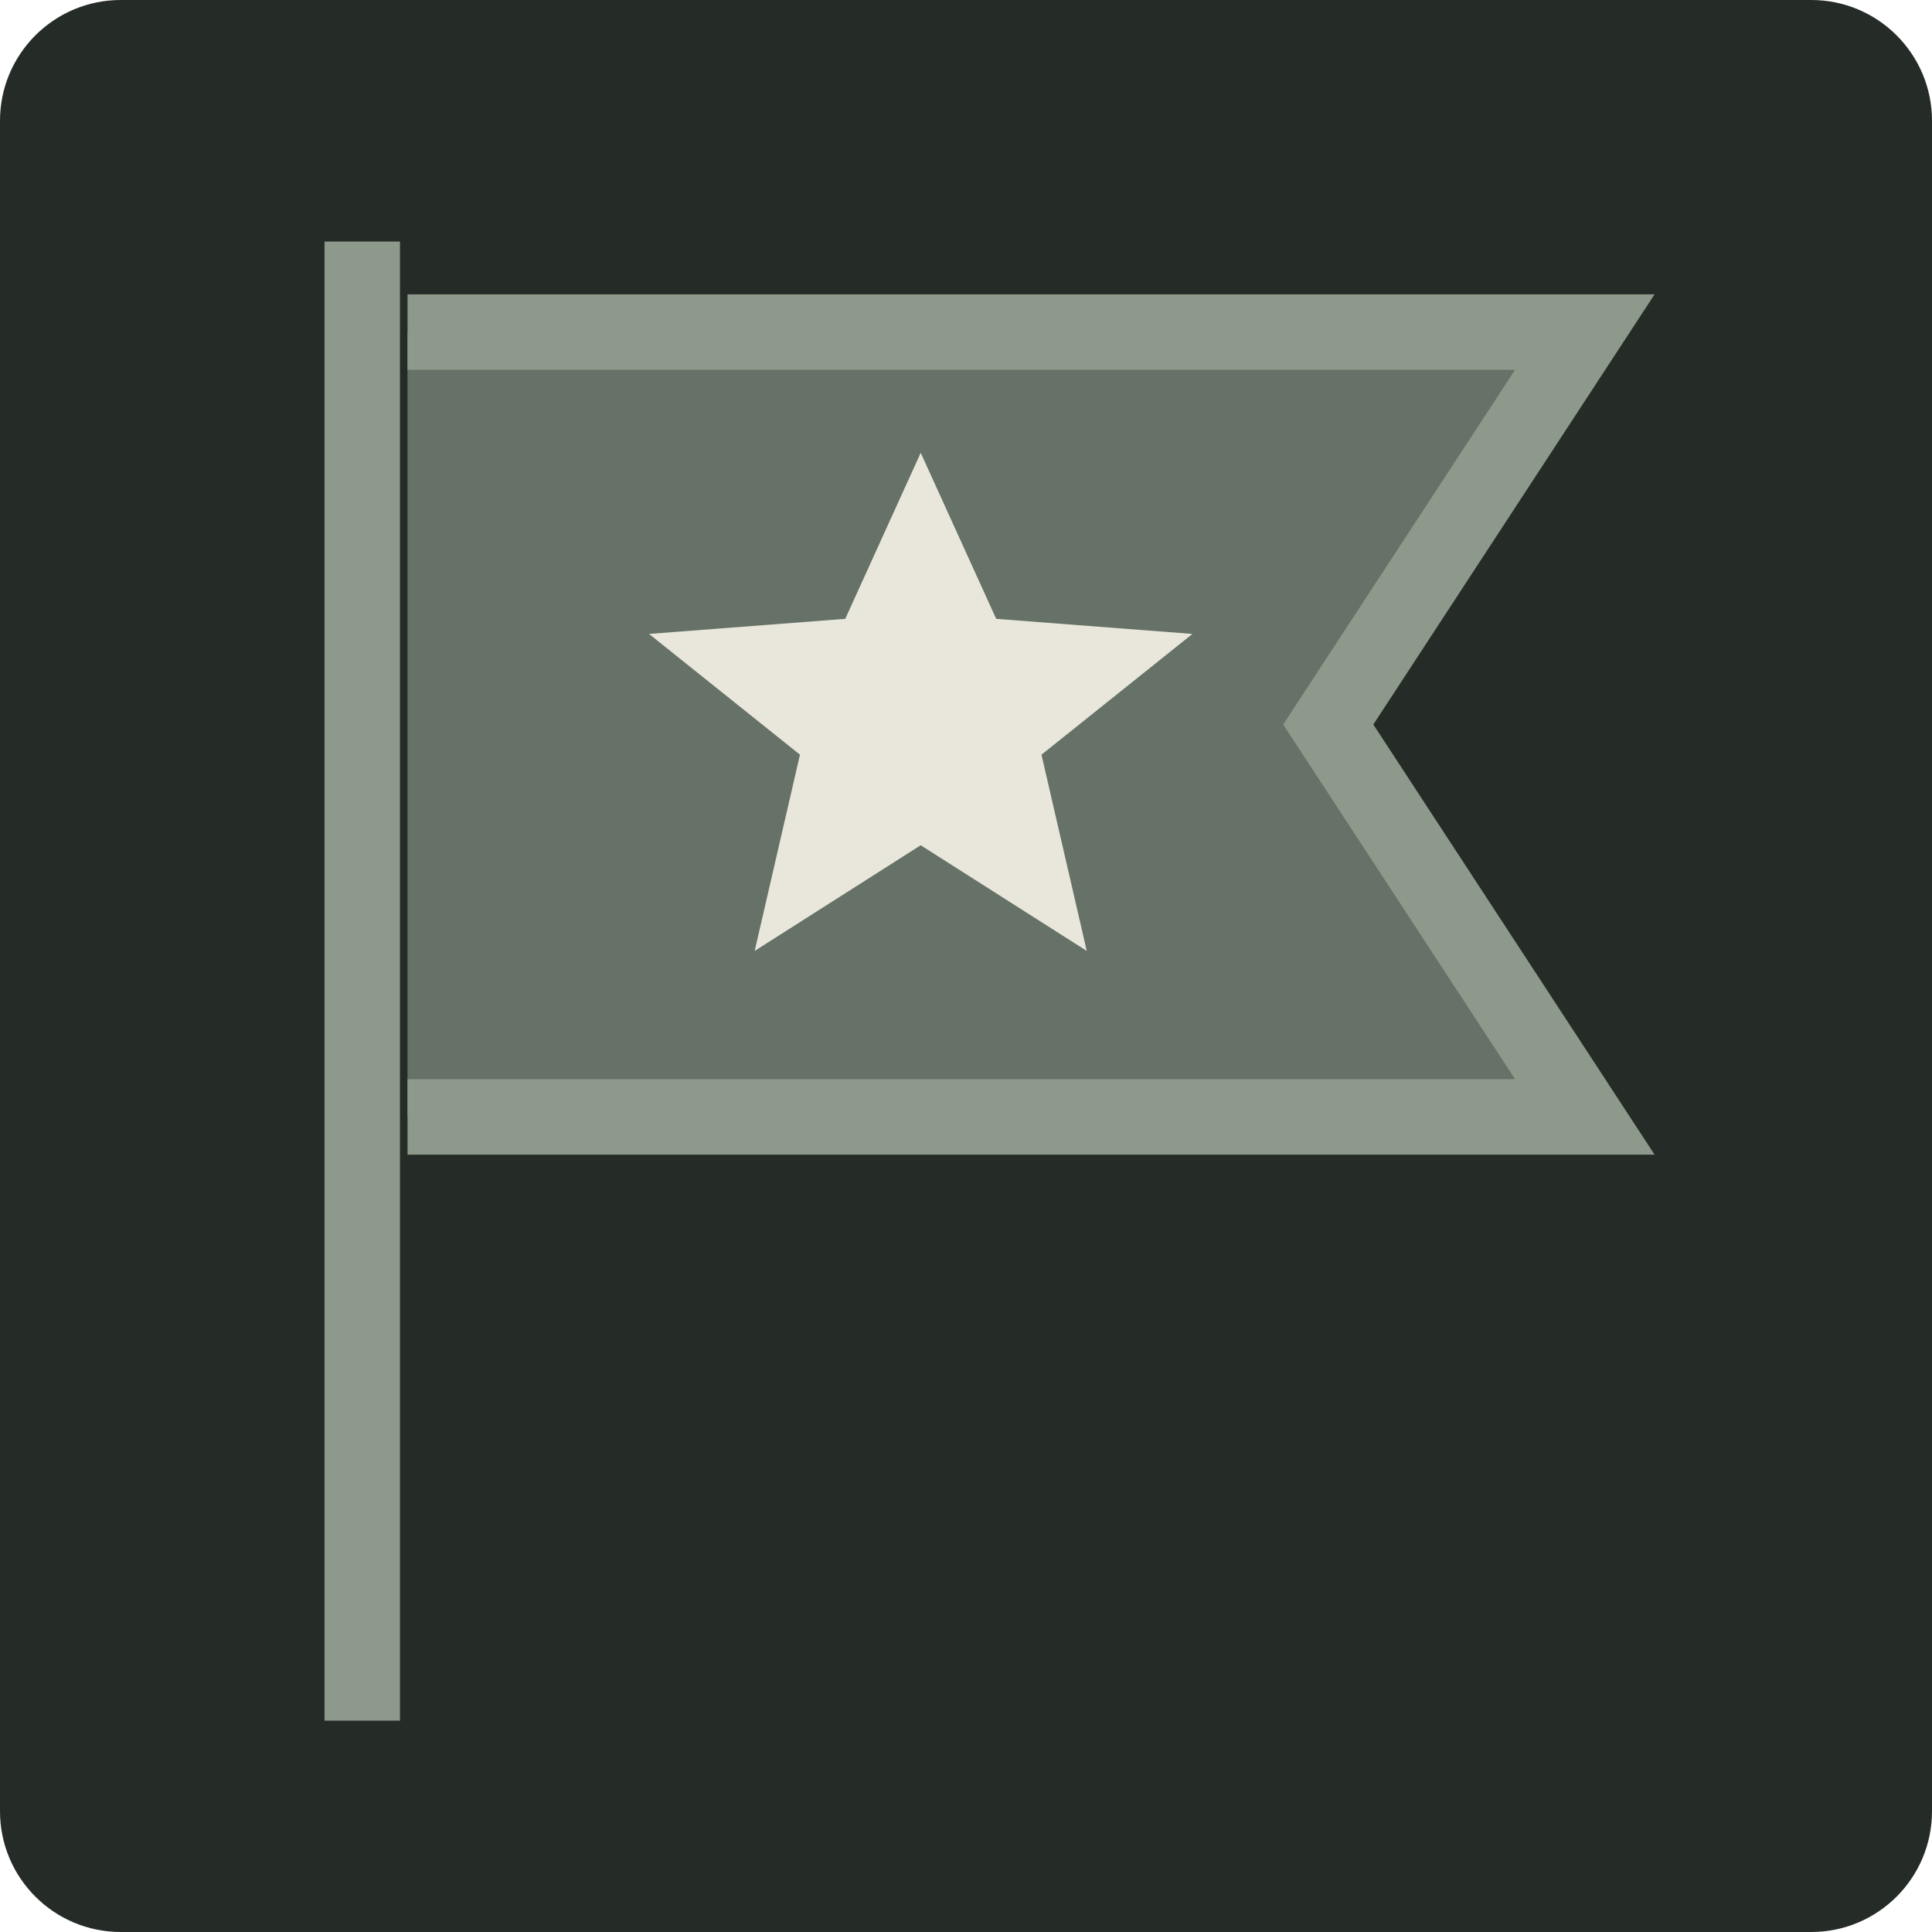
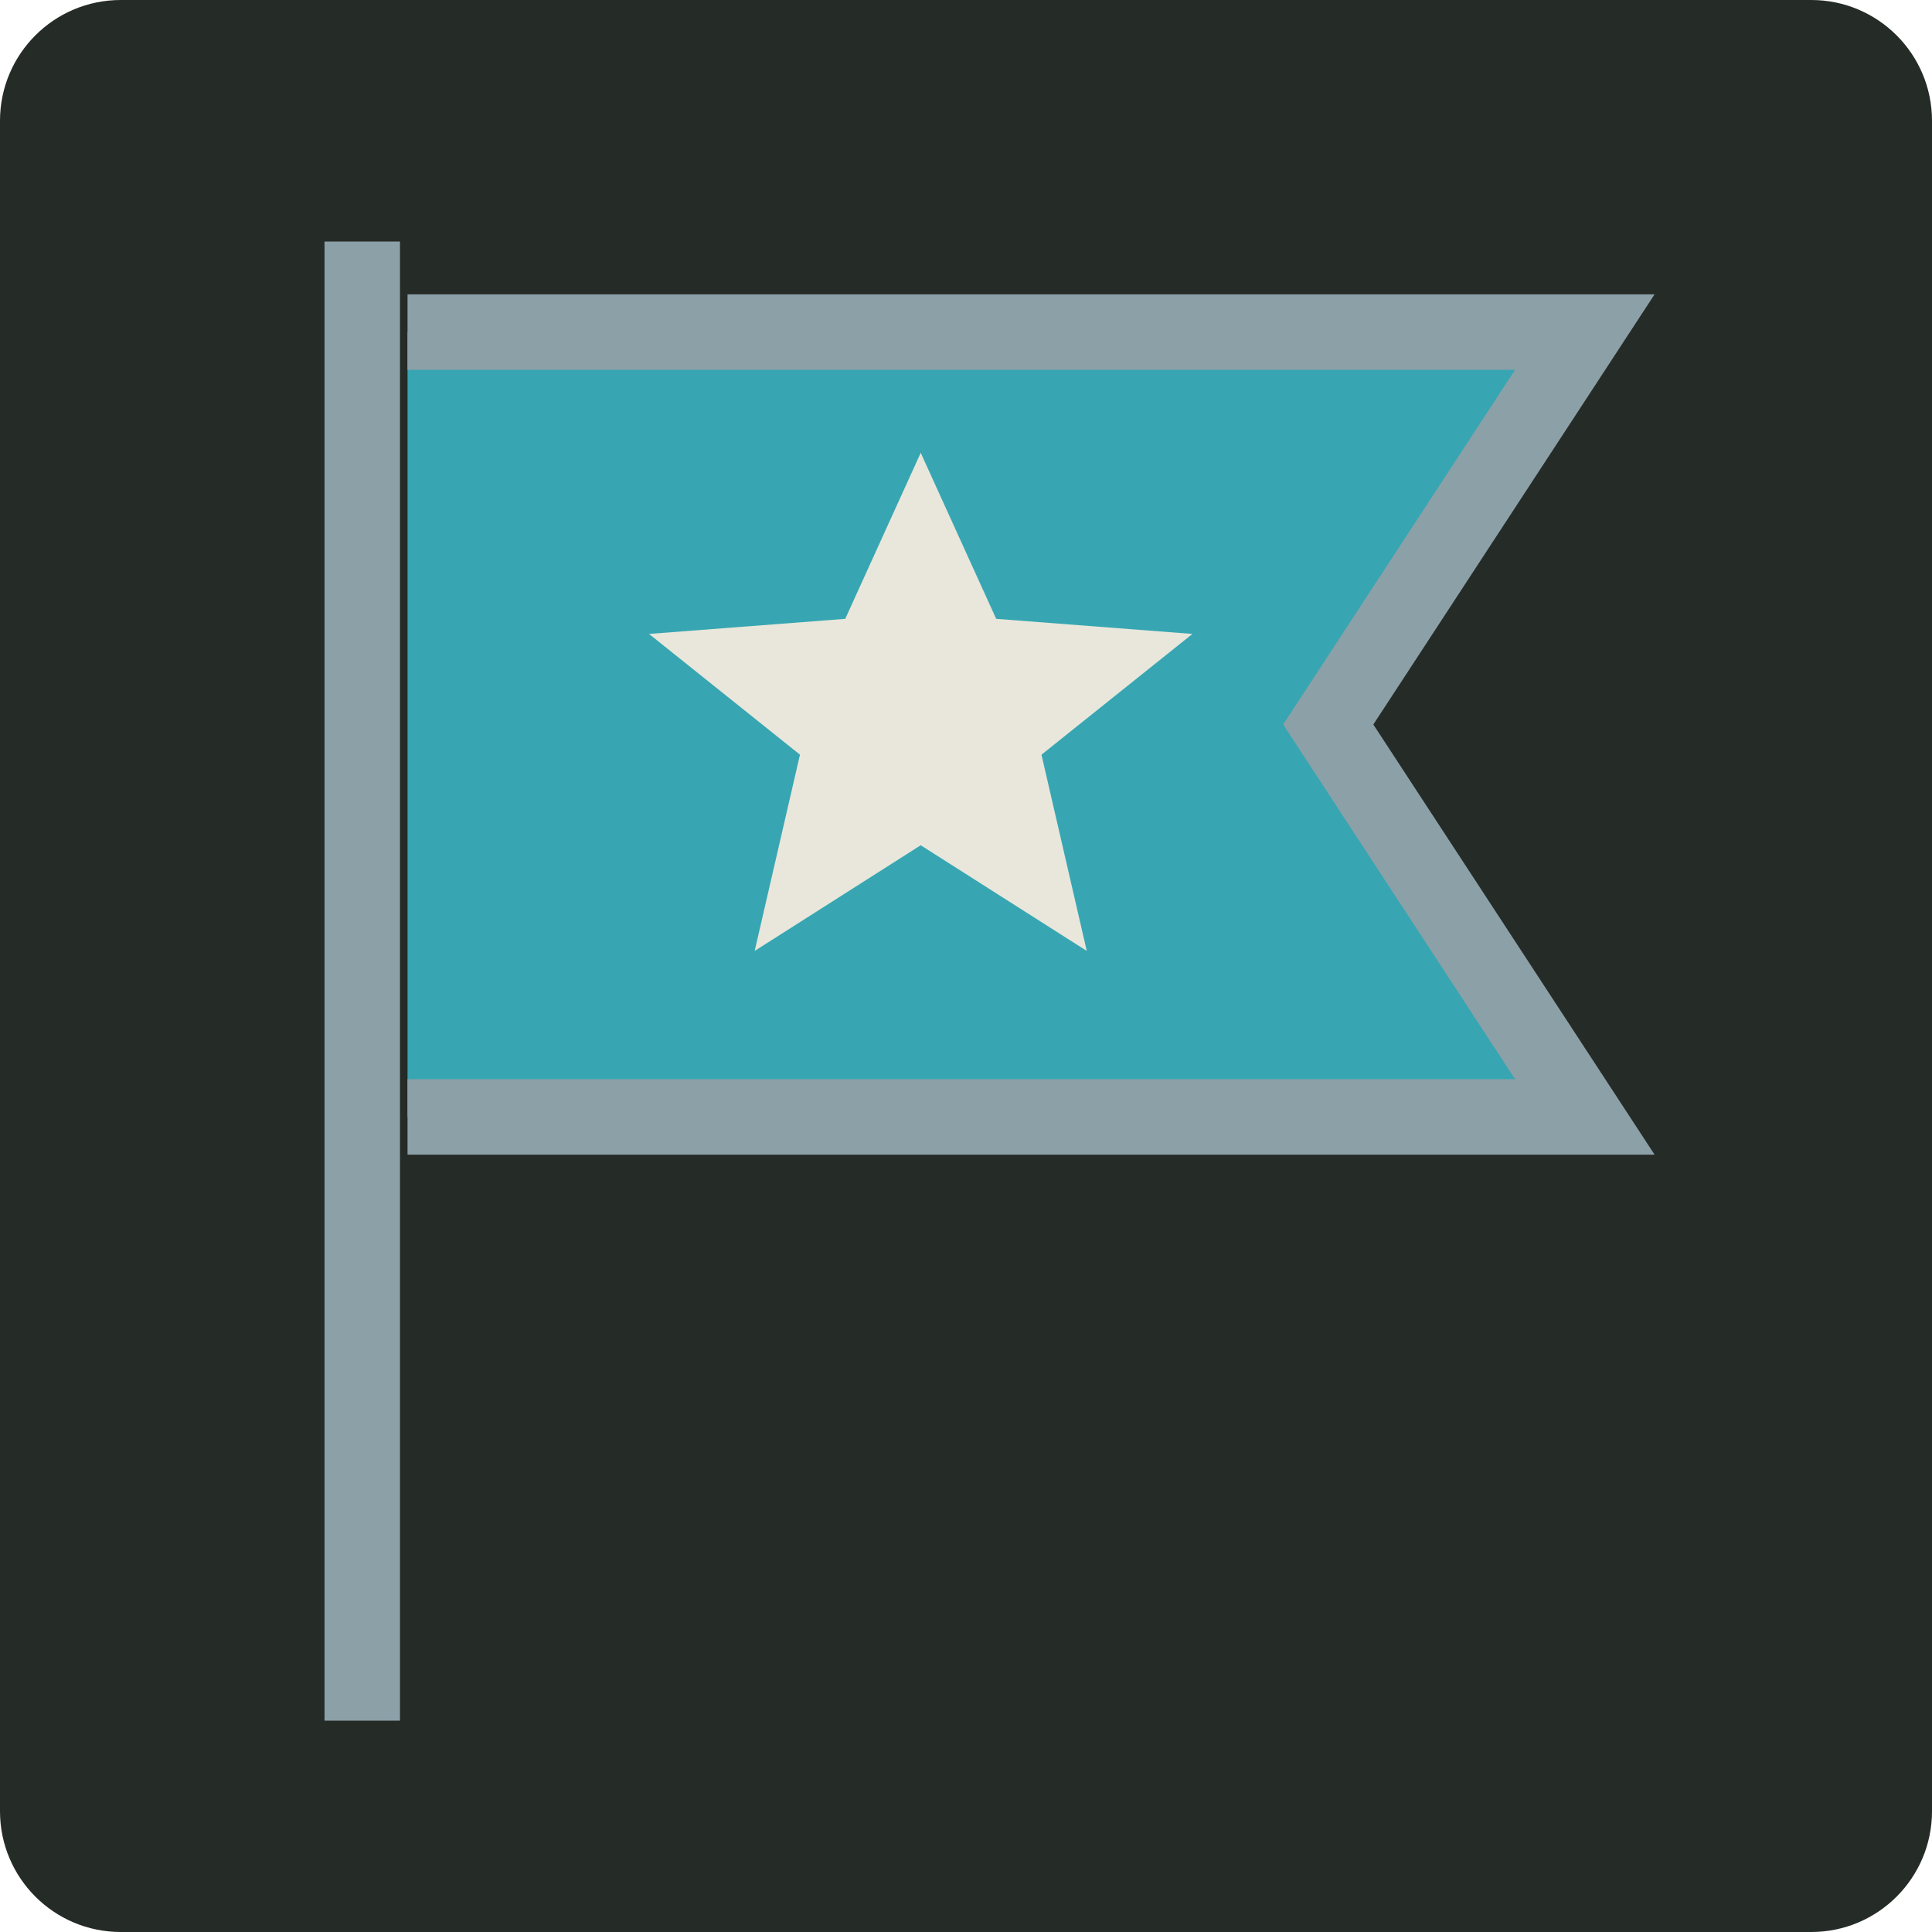
<svg xmlns="http://www.w3.org/2000/svg" width="128" height="128" viewBox="0 0 128 128">
  <rect width="128" height="128" rx="8" fill="#252b27" />
-   <path d="M24 16v98M27 22h78l-17 26 17 26H27" fill="#667267" stroke="#8d998a" stroke-width="5" />
+   <path d="M24 16v98M27 22h78l-17 26 17 26H27" fill="#37a6b2" stroke="#8ca0a8" stroke-width="5" />
  <path d="M61 30l5 11 13 1-10 8 3 13-11-7-11 7 3-13-10-8 13-1z" fill="#e9e7db" />
</svg>
